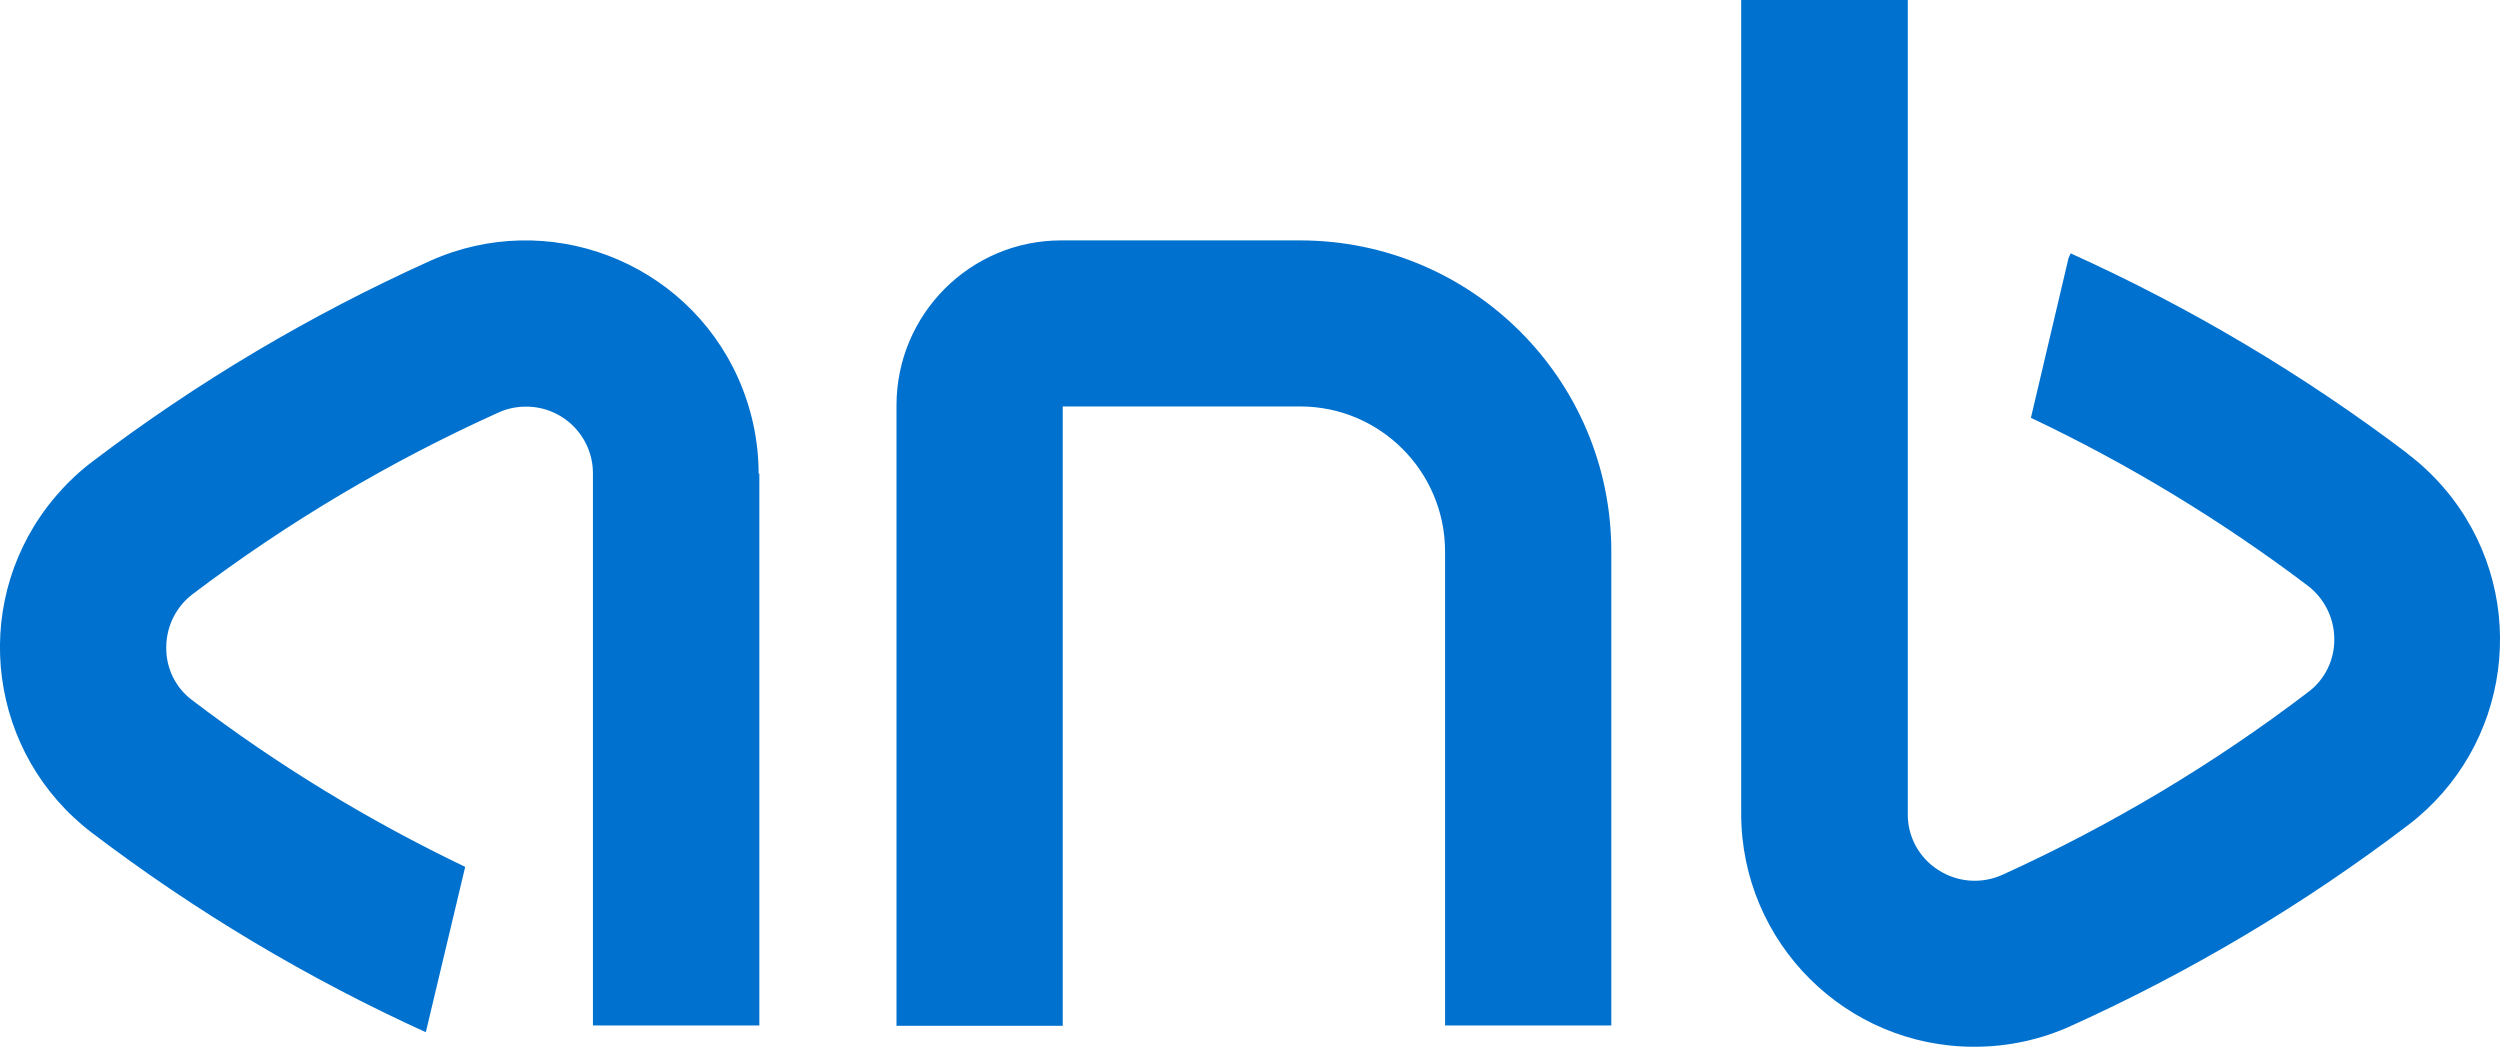
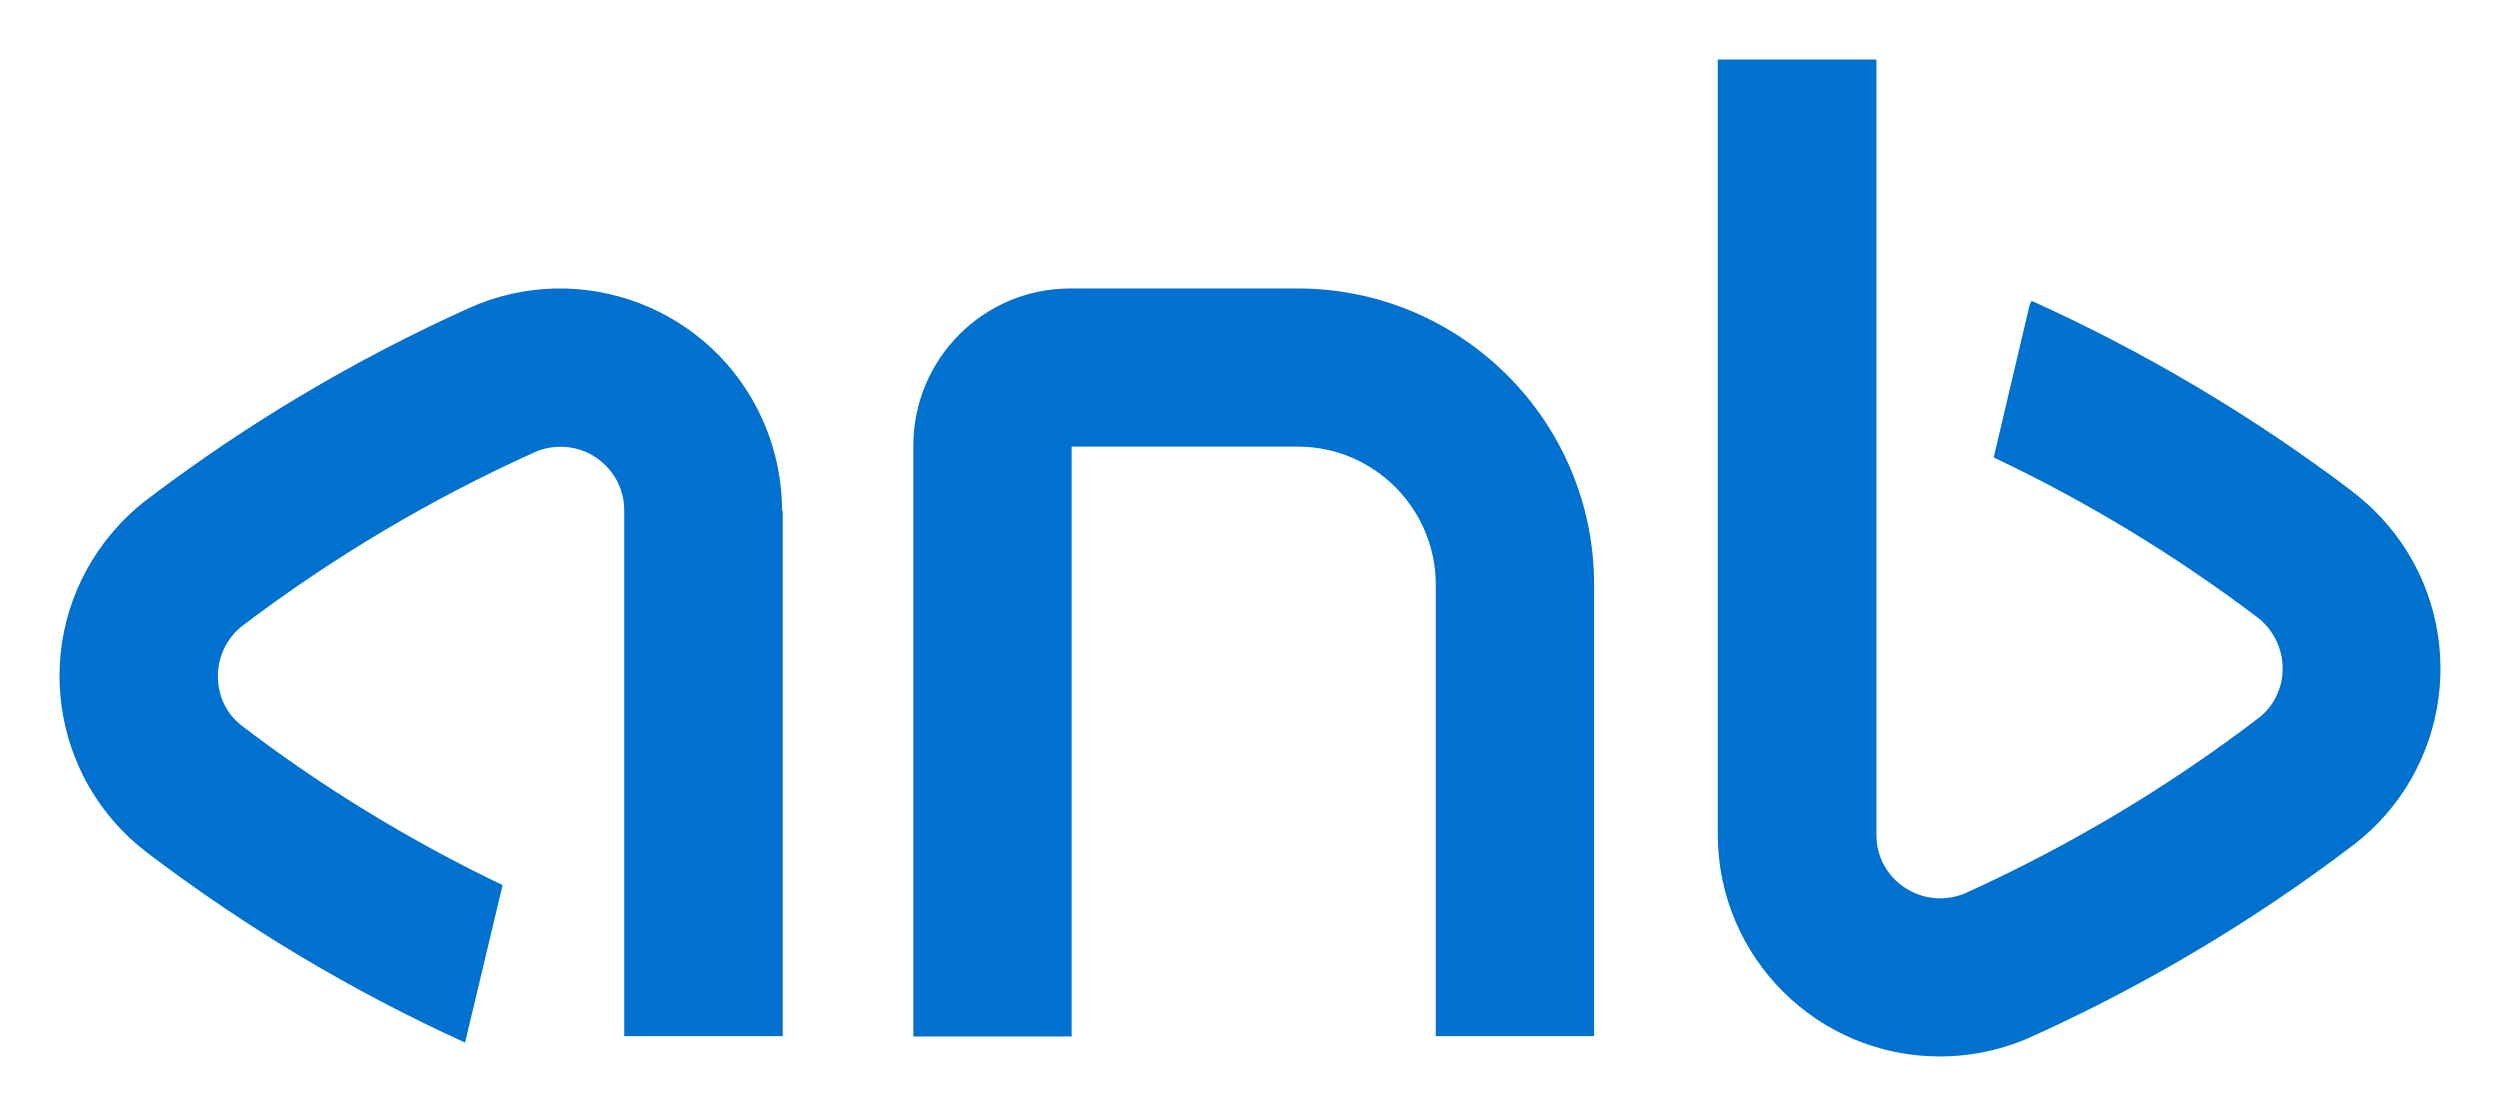
- <svg xmlns="http://www.w3.org/2000/svg" id="Layer_1" viewBox="0 0 140.91 59">
+ <svg xmlns="http://www.w3.org/2000/svg" id="Layer_1" viewBox="-3.525 -3.523 147.96 66.046">
  <defs>
    <style>.cls-1{fill:#0071ce;}</style>
  </defs>
  <g id="Layer_2">
    <g id="Layer_1-2">
      <path class="cls-1" d="M42.8,26.69v31.11h-9.38V26.68c0-2.08-1.69-3.77-3.78-3.76-.53,0-1.06,.11-1.54,.33-6.1,2.75-11.88,6.18-17.22,10.22-.95,.71-1.5,1.82-1.51,3-.02,1.18,.52,2.3,1.47,3,4.79,3.65,9.95,6.79,15.38,9.39l-2.22,9.32c-6.68-3.04-12.99-6.81-18.83-11.25C-.6,42.53-1.71,34.3,2.69,28.53c.73-.95,1.58-1.81,2.54-2.53,5.89-4.47,12.26-8.25,19-11.29,6.62-2.98,14.4-.02,17.37,6.59,.76,1.7,1.16,3.54,1.16,5.41l.04-.02Zm92.91-1.12c-5.89-4.46-12.27-8.25-19-11.29l-.12,.27-2.12,9c5.51,2.61,10.73,5.78,15.59,9.45,.94,.71,1.5,1.82,1.51,3,.02,1.18-.52,2.29-1.46,3-5.34,4.07-11.12,7.52-17.23,10.3-1.18,.54-2.55,.44-3.64-.27-1.07-.68-1.72-1.87-1.71-3.14V0h-9.39V45.89c.02,7.25,5.9,13.12,13.15,13.11,1.88,0,3.74-.4,5.45-1.18,6.74-3.05,13.11-6.84,19-11.32,5.77-4.4,6.88-12.65,2.48-18.42-.73-.95-1.58-1.8-2.54-2.52h.03Zm-44.89,5.51c0-9.68-7.85-17.52-17.53-17.53h-13.48c-5.12,0-9.27,4.16-9.28,9.28V57.82h9.37V22.91h13.39c4.5,0,8.15,3.66,8.16,8.16v26.73h9.37V31.07Z" />
    </g>
  </g>
</svg>
